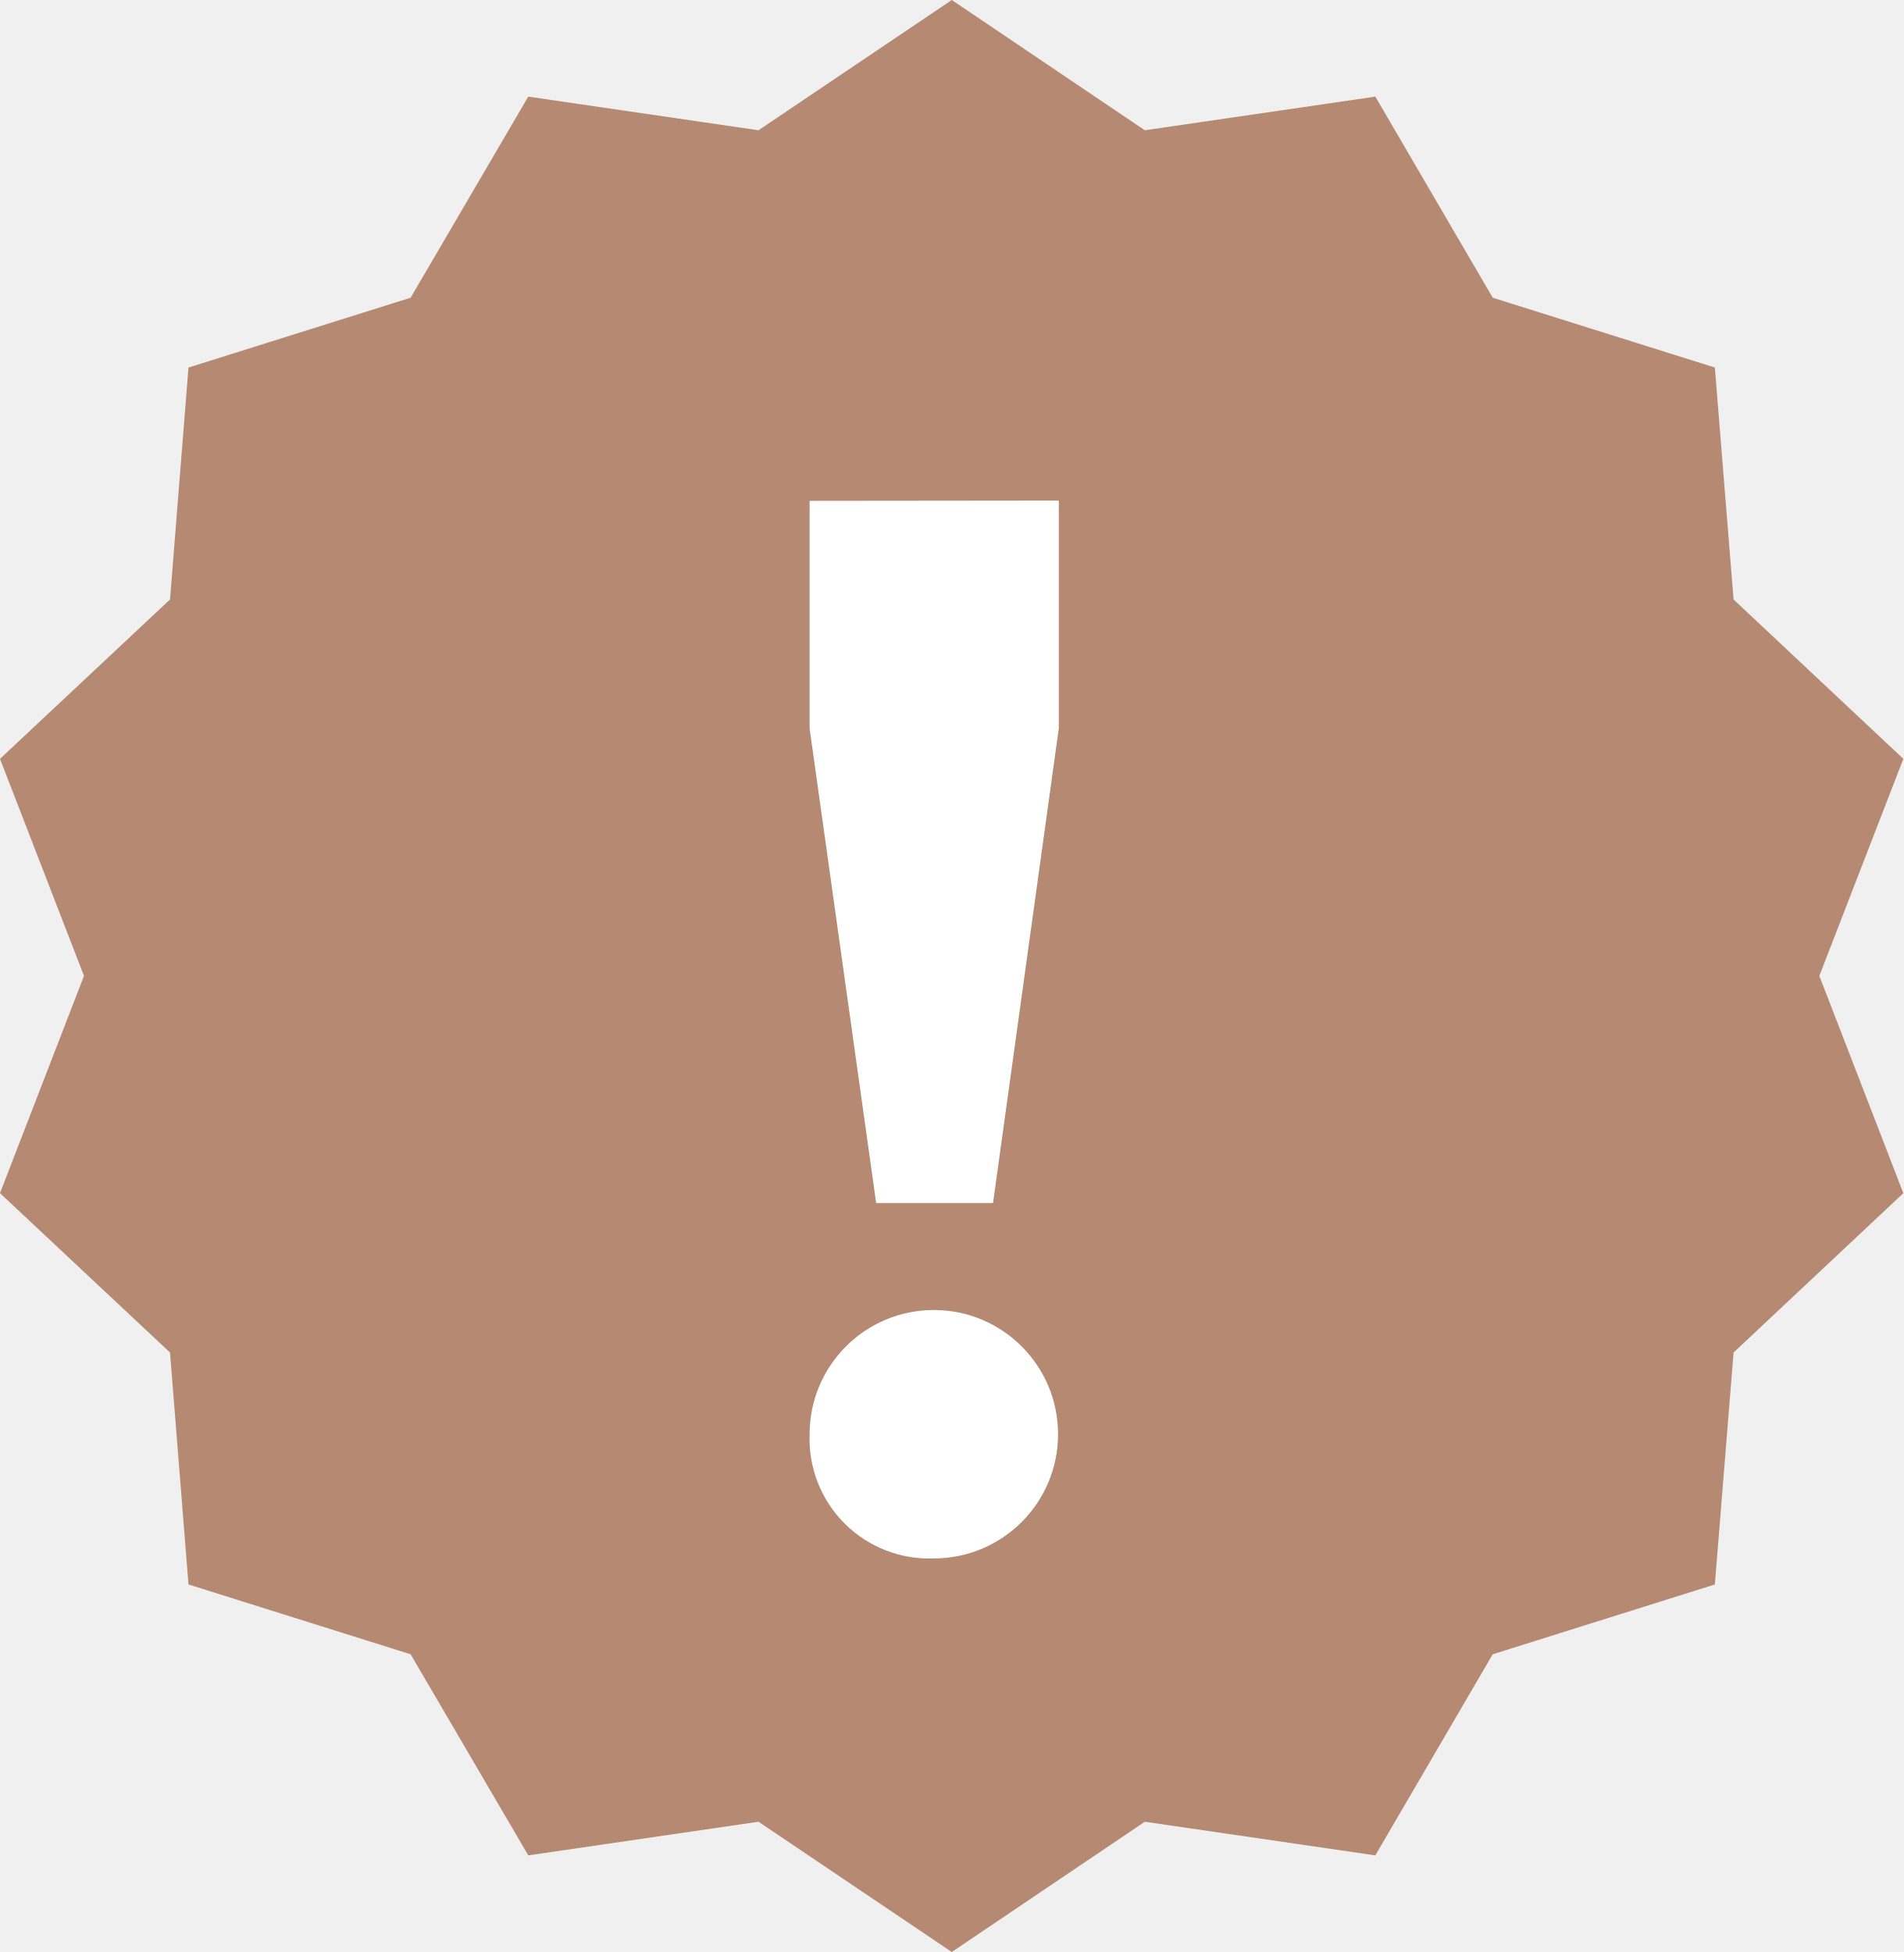
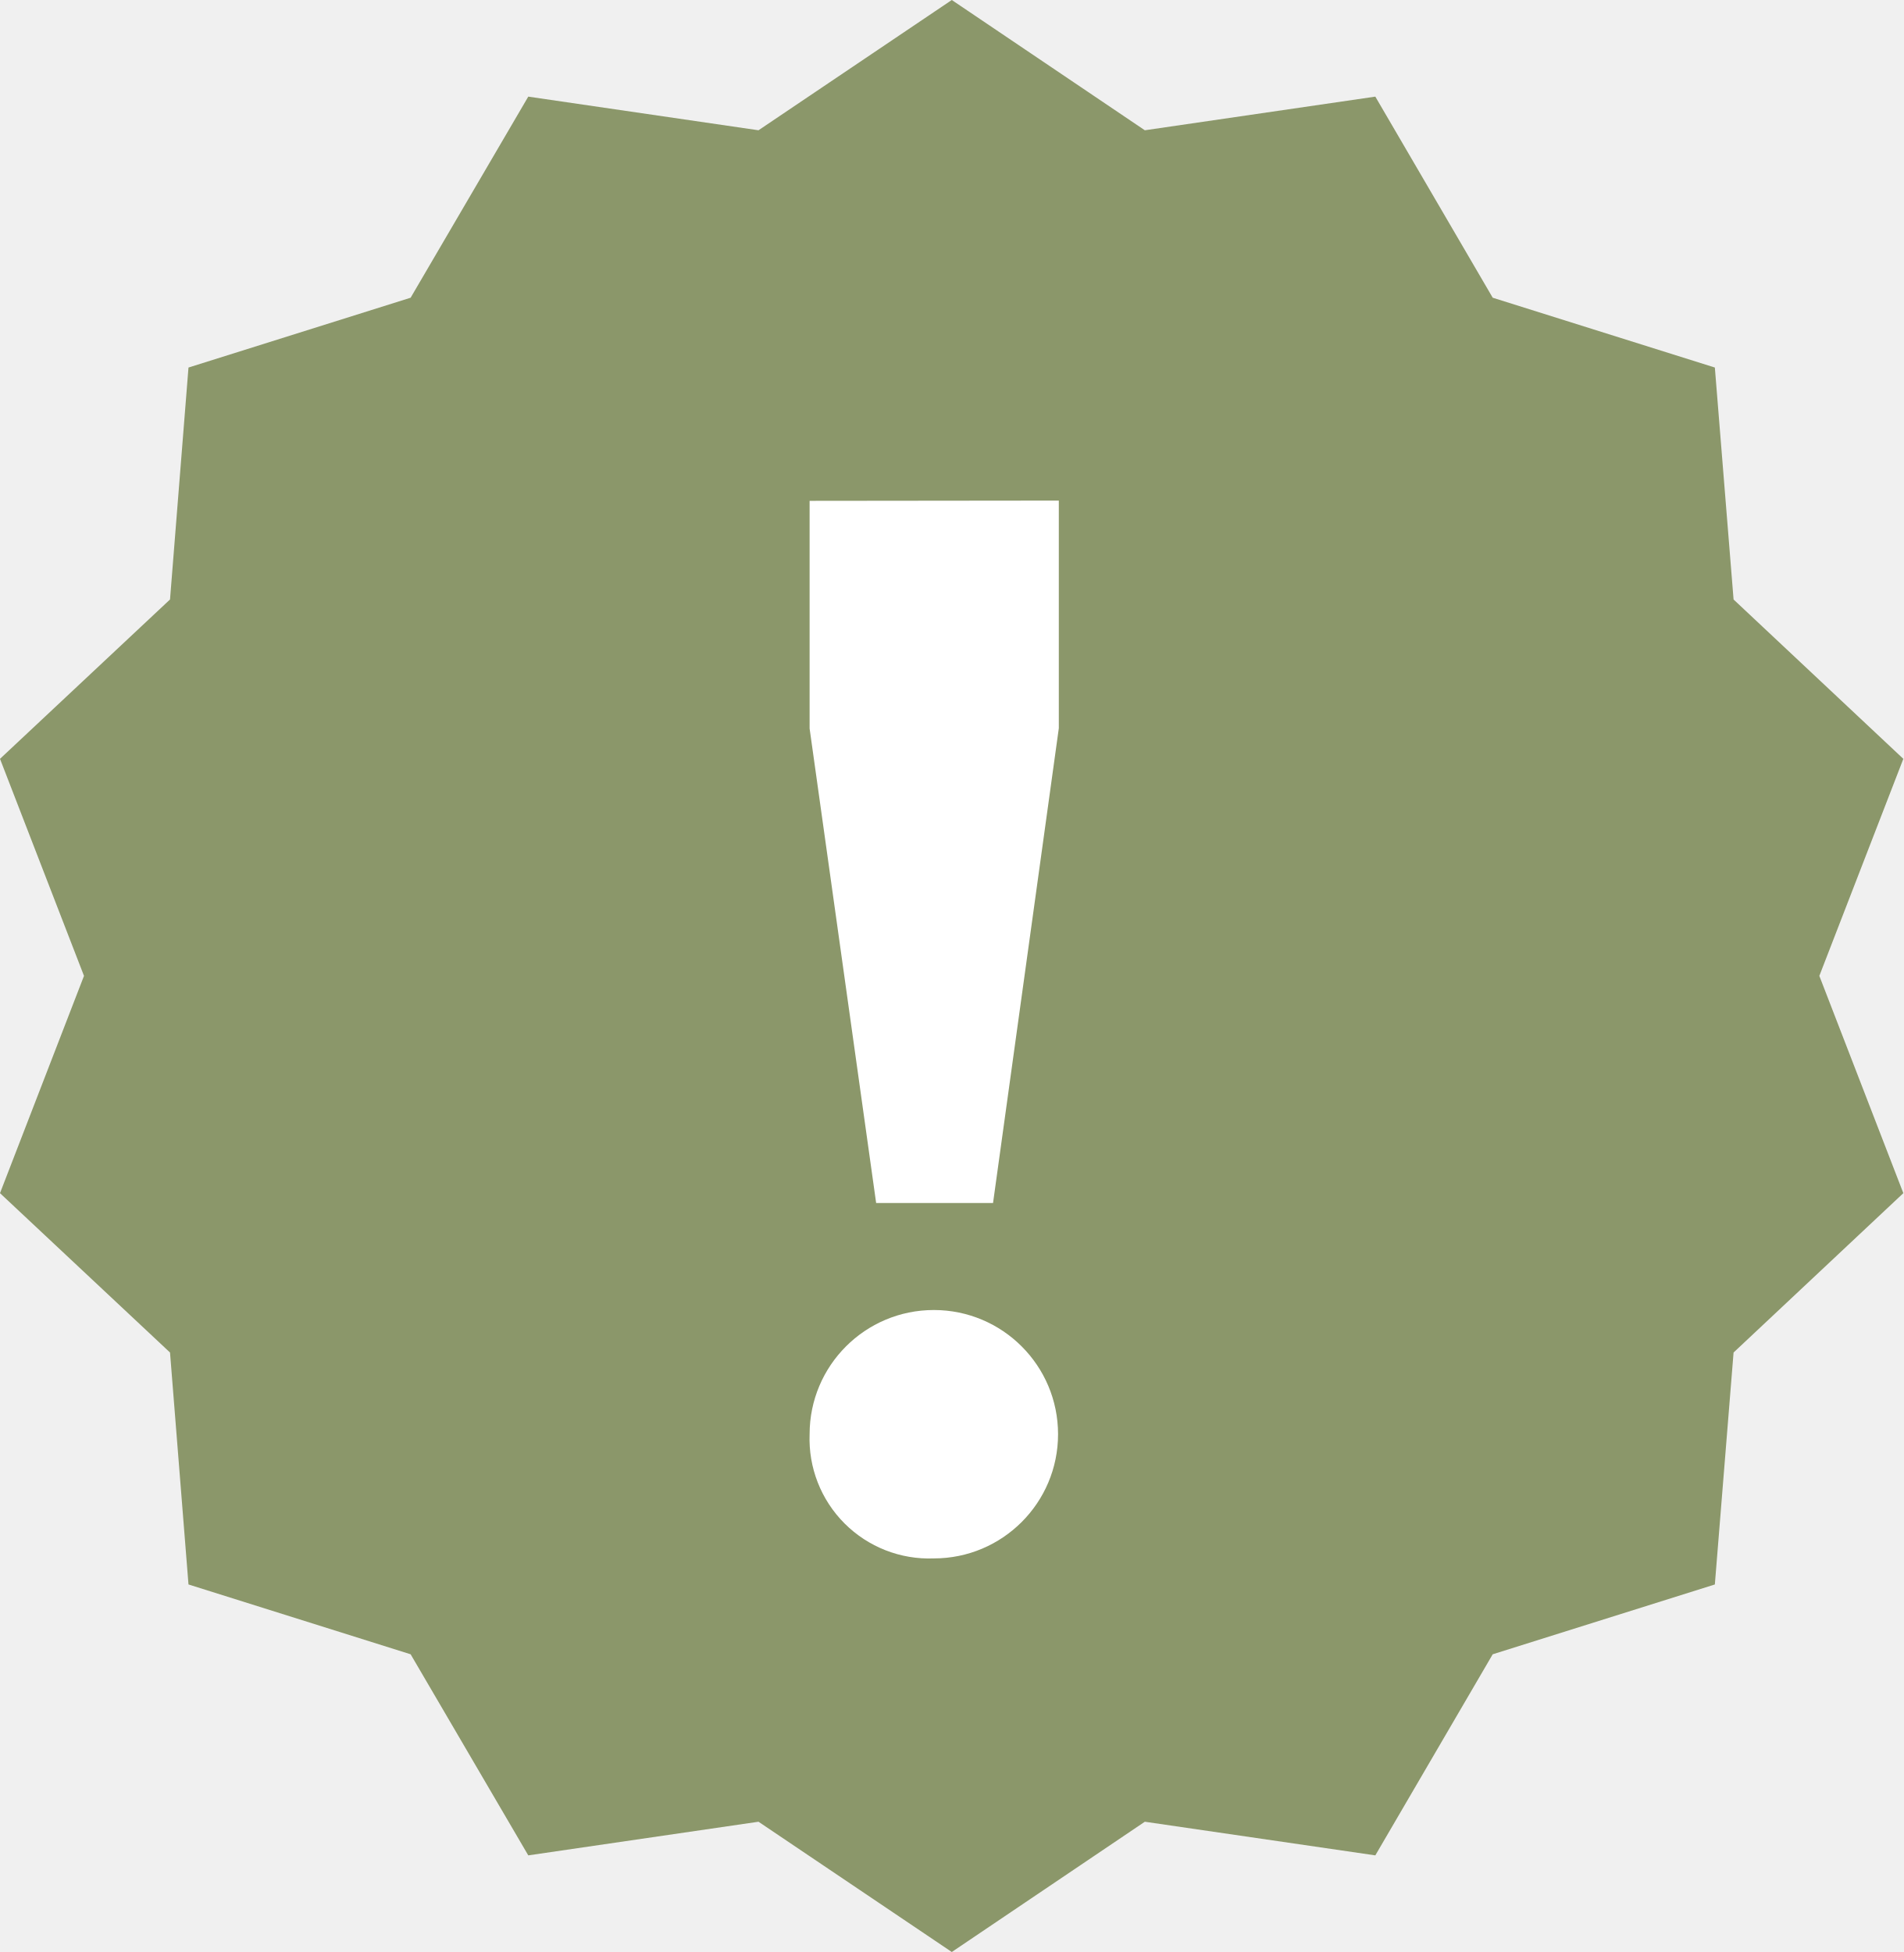
<svg xmlns="http://www.w3.org/2000/svg" viewBox="0 0 75.23 77.17">
  <defs>
-     <style>.cls-1{fill:#b68972;}.cls-2{fill:#fff;}</style>
+     <style>.cls-1{fill:#8B976A;}.cls-2{fill:#fff;}</style>
  </defs>
  <g id="Capa_2" data-name="Capa 2">
    <g id="Capa_1-2" data-name="Capa 1">
      <polygon class="cls-1" points="37.62 0 45.25 5.15 54.36 3.82 59 11.77 67.78 14.53 68.52 23.7 75.23 30 71.91 38.58 75.23 47.17 68.52 53.47 67.78 62.64 59 65.4 54.36 73.35 45.25 72.02 37.62 77.17 29.98 72.02 20.88 73.35 16.23 65.4 7.45 62.64 6.72 53.47 0 47.17 3.32 38.58 0 30 6.72 23.7 7.45 14.53 16.23 11.77 20.88 3.82 29.98 5.15 37.62 0" />
      <path class="cls-2" d="M41.85,19.79v9l-2.6,18.77H34.63L32,28.8v-9ZM32,56.7a4.91,4.91,0,1,1,4.91,4.91A4.73,4.73,0,0,1,32,56.7Z" />
    </g>
  </g>
</svg>
